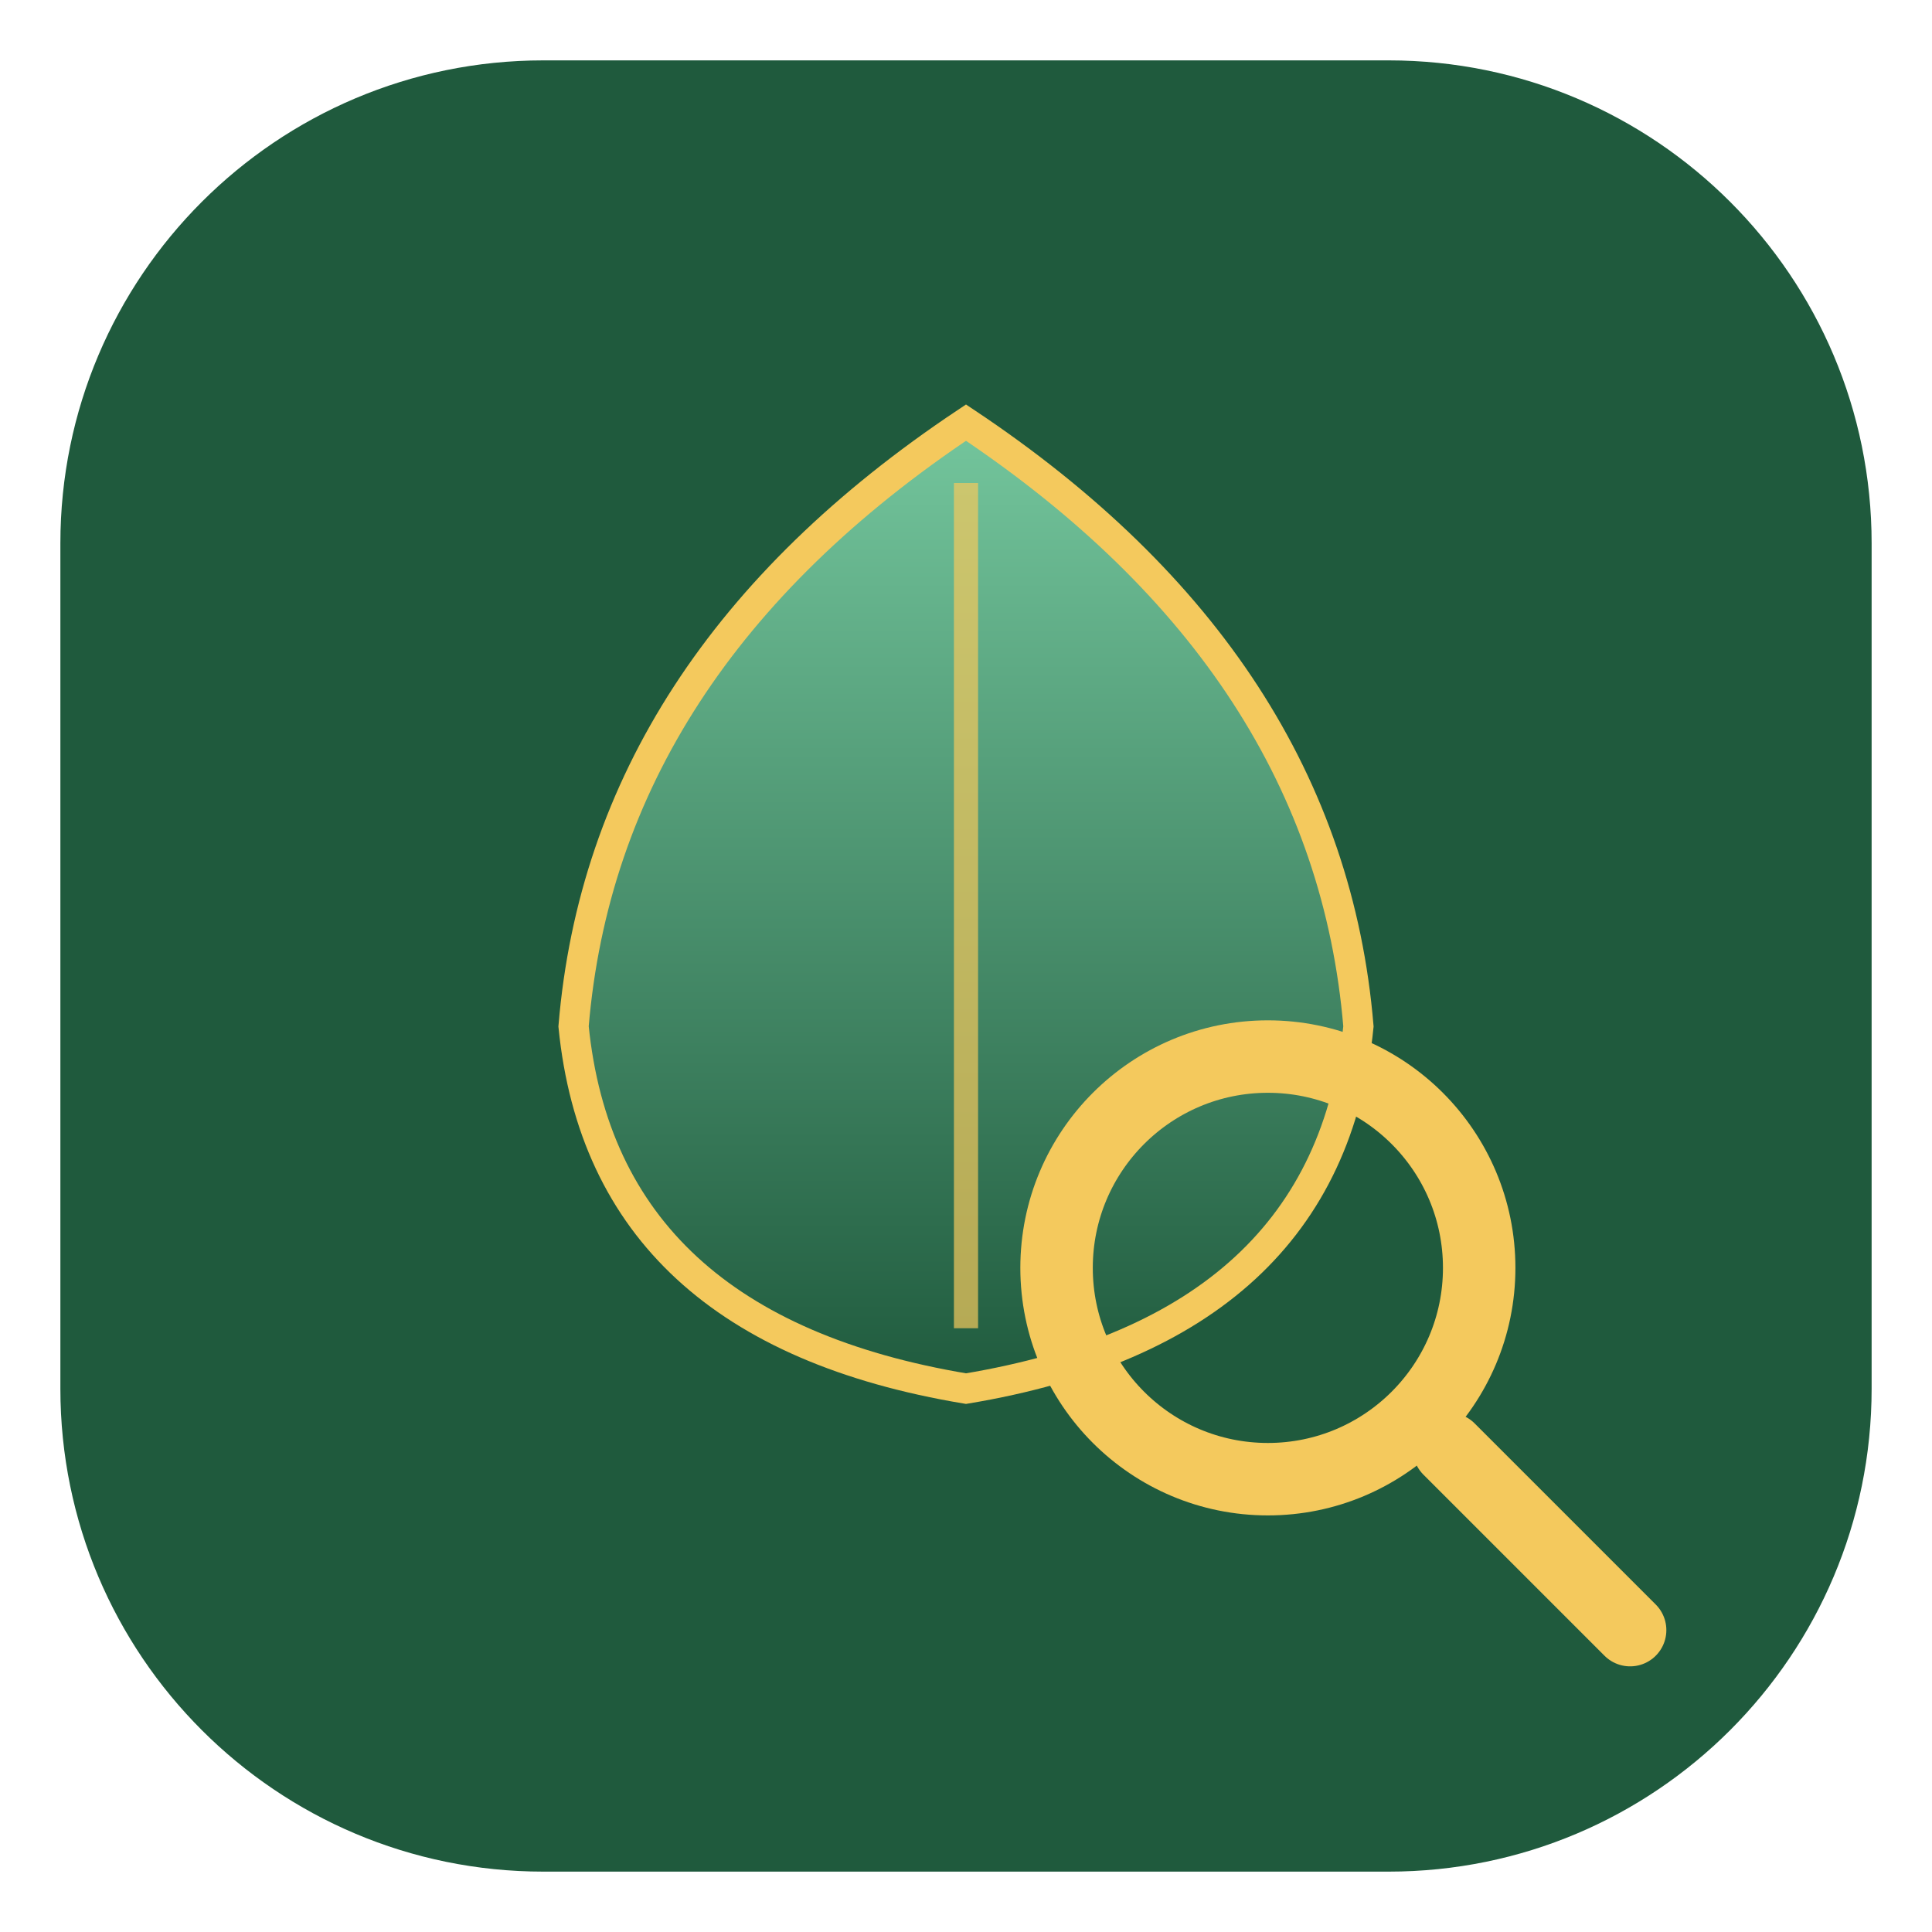
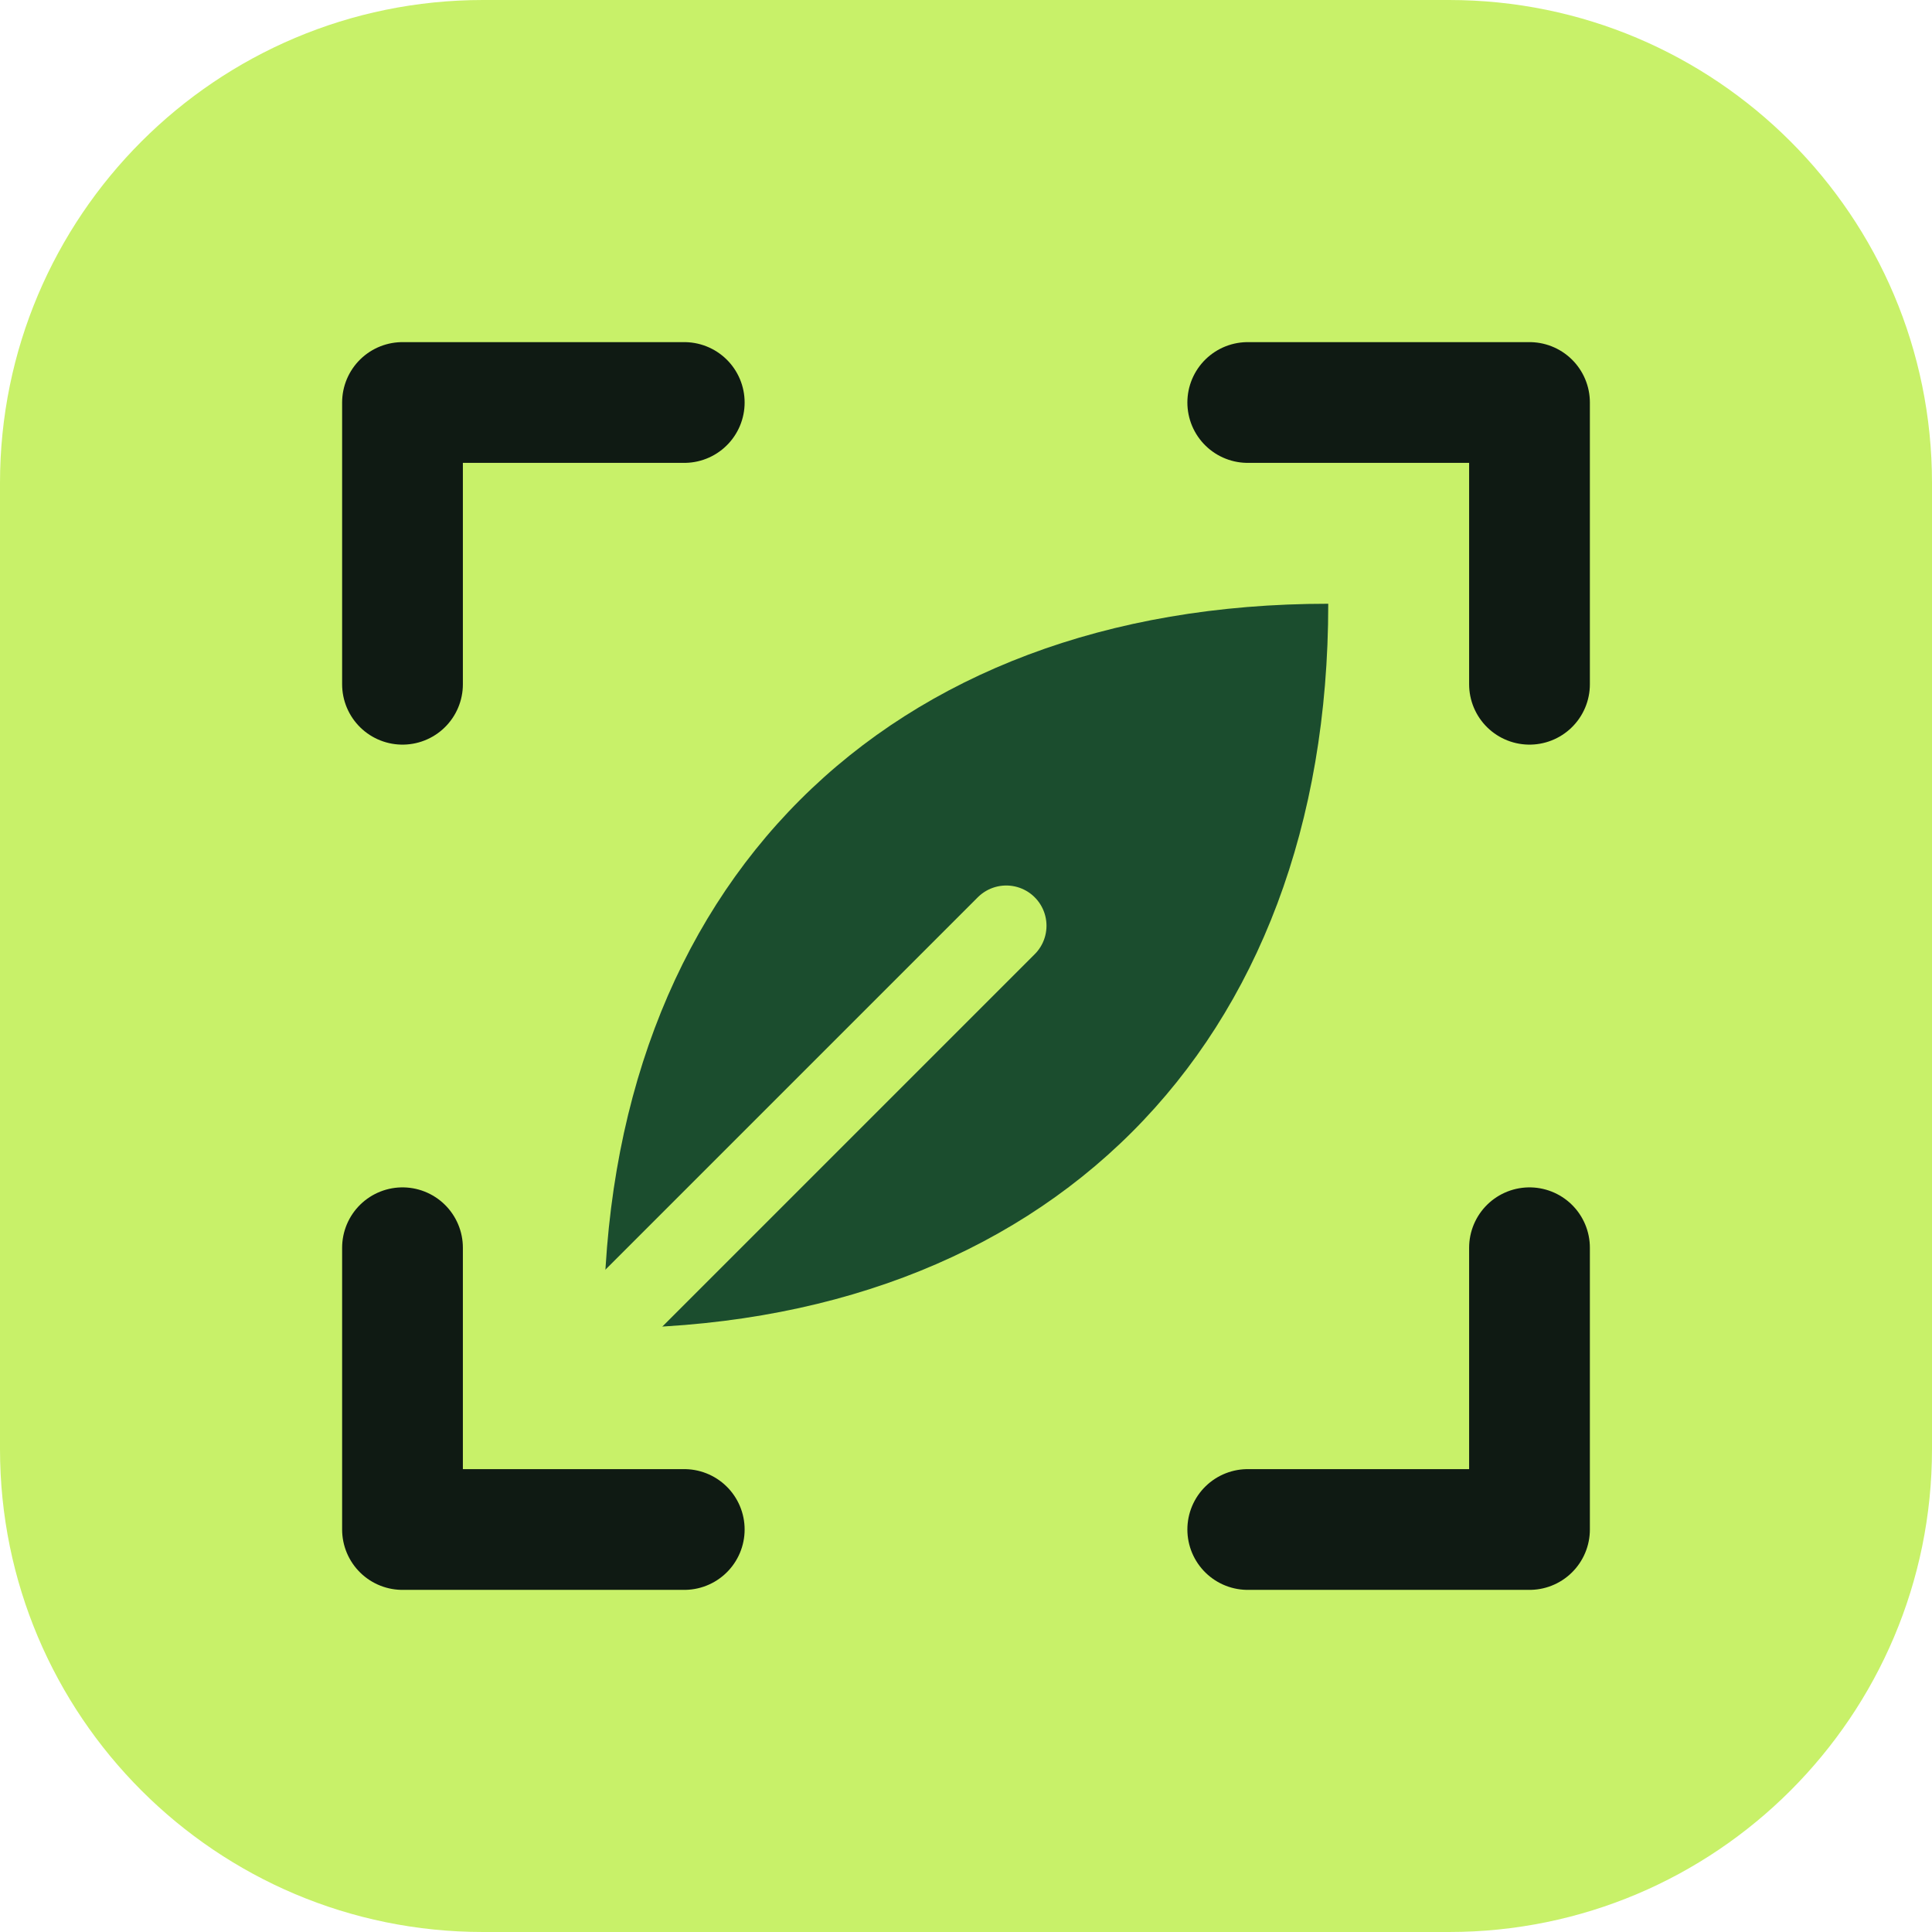
- <svg xmlns="http://www.w3.org/2000/svg" viewBox="0 0 64 64" width="64" height="64">
-   <defs>
-     <linearGradient id="lf" x1="0%" y1="0%" x2="0%" y2="100%">
-       <stop offset="0%" stop-color="#74C69D" />
-       <stop offset="100%" stop-color="#1F5A3D" />
-     </linearGradient>
-   </defs>
-   <rect x="2" y="2" width="60" height="60" rx="16" fill="#1F5A3D" />
-   <g transform="translate(32 30)">
-     <path d="M 0 -16 Q -12 -8 -13 4 Q -12 14 0 16 Q 12 14 13 4 Q 12 -8 0 -16 Z" fill="url(#lf)" stroke="#F4C95D" stroke-width="1" />
-     <path d="M 0 -14 Q 0 0 0 14" stroke="#F4C95D" stroke-width="0.8" fill="none" opacity="0.7" />
-   </g>
-   <g transform="translate(42 42)" fill="none" stroke="#F4C95D" stroke-width="2.4" stroke-linecap="round">
-     <circle cx="0" cy="0" r="7" />
-     <line x1="6" y1="6" x2="12" y2="12" />
-   </g>
+ <svg xmlns="http://www.w3.org/2000/svg" viewBox="0 0 48 48" width="48" height="48" role="img" aria-label="Zé Praga">
+   <rect width="48" height="48" rx="12" fill="#C8F169" />
+   <path d="M10 17V10h7M31 10h7v7M38 31v7h-7M17 38h-7v-7" stroke="#0F1A13" stroke-width="3" fill="none" stroke-linecap="round" stroke-linejoin="round" />
+   <path d="M15 33c0-11 7-18 18-18 0 11-7 18-18 18z" fill="#1B4D2E" />
+   <path d="M15 33l10-10" stroke="#C8F169" stroke-width="2" stroke-linecap="round" />
</svg>
